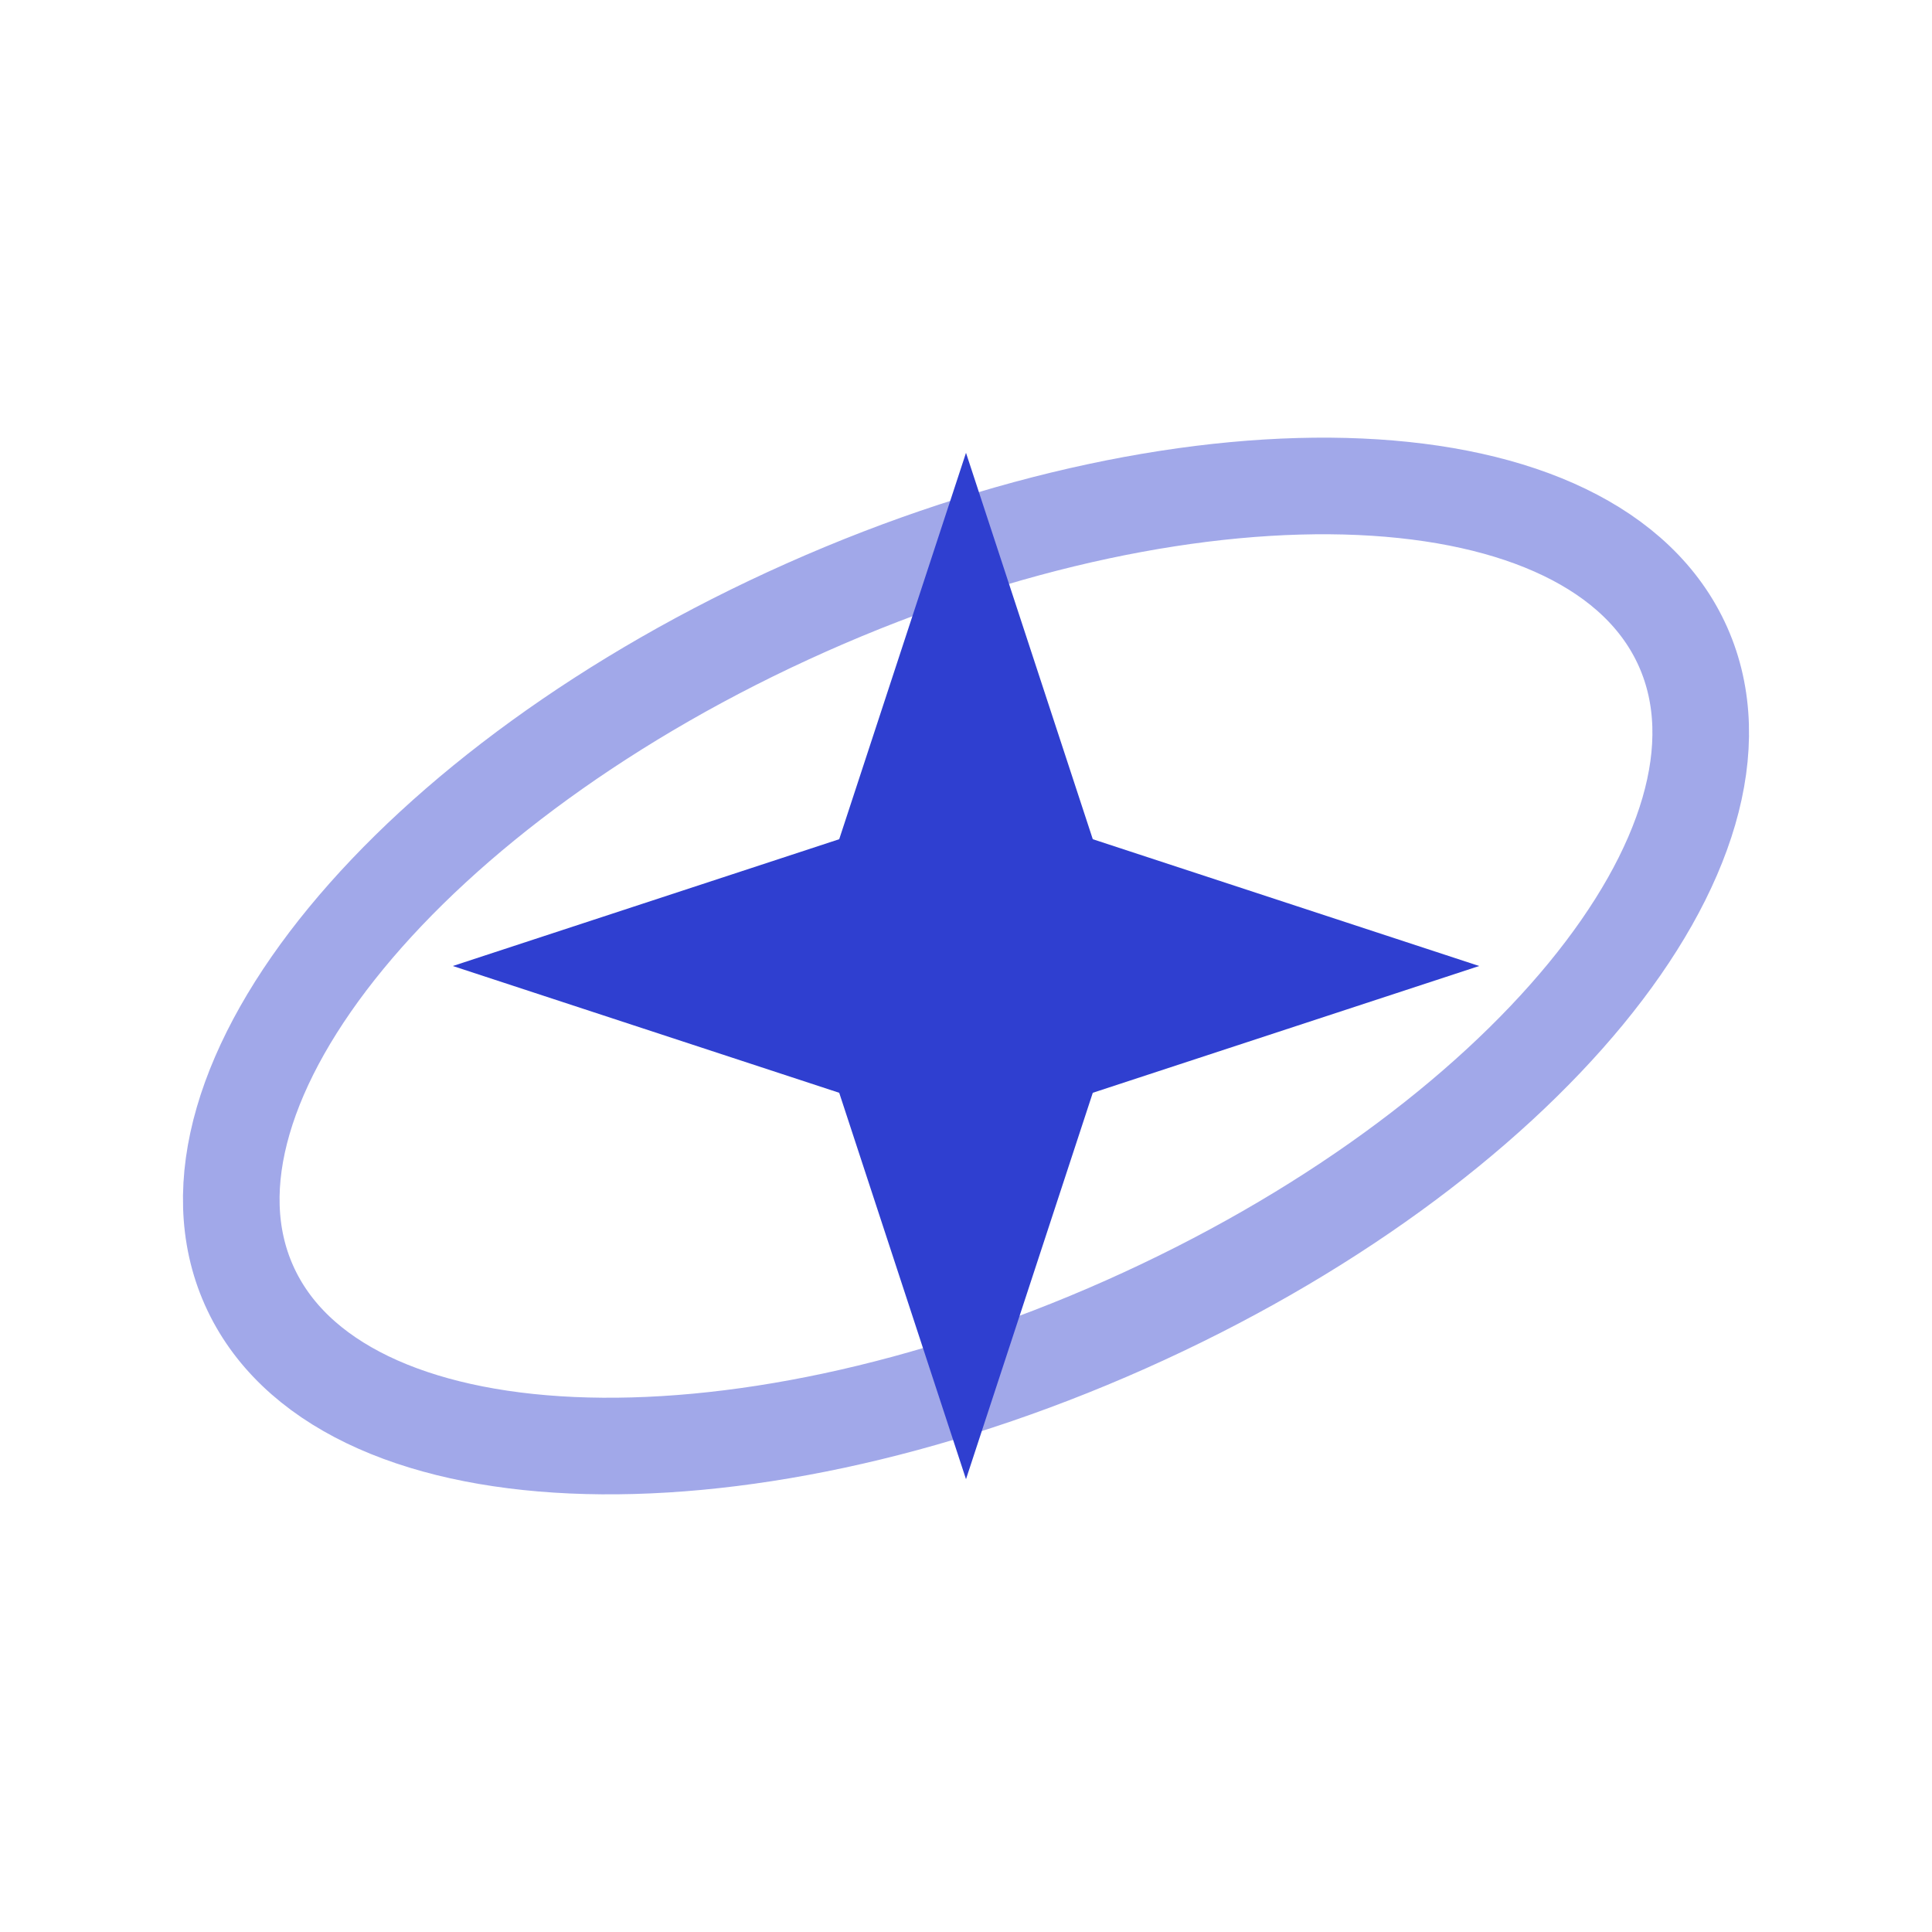
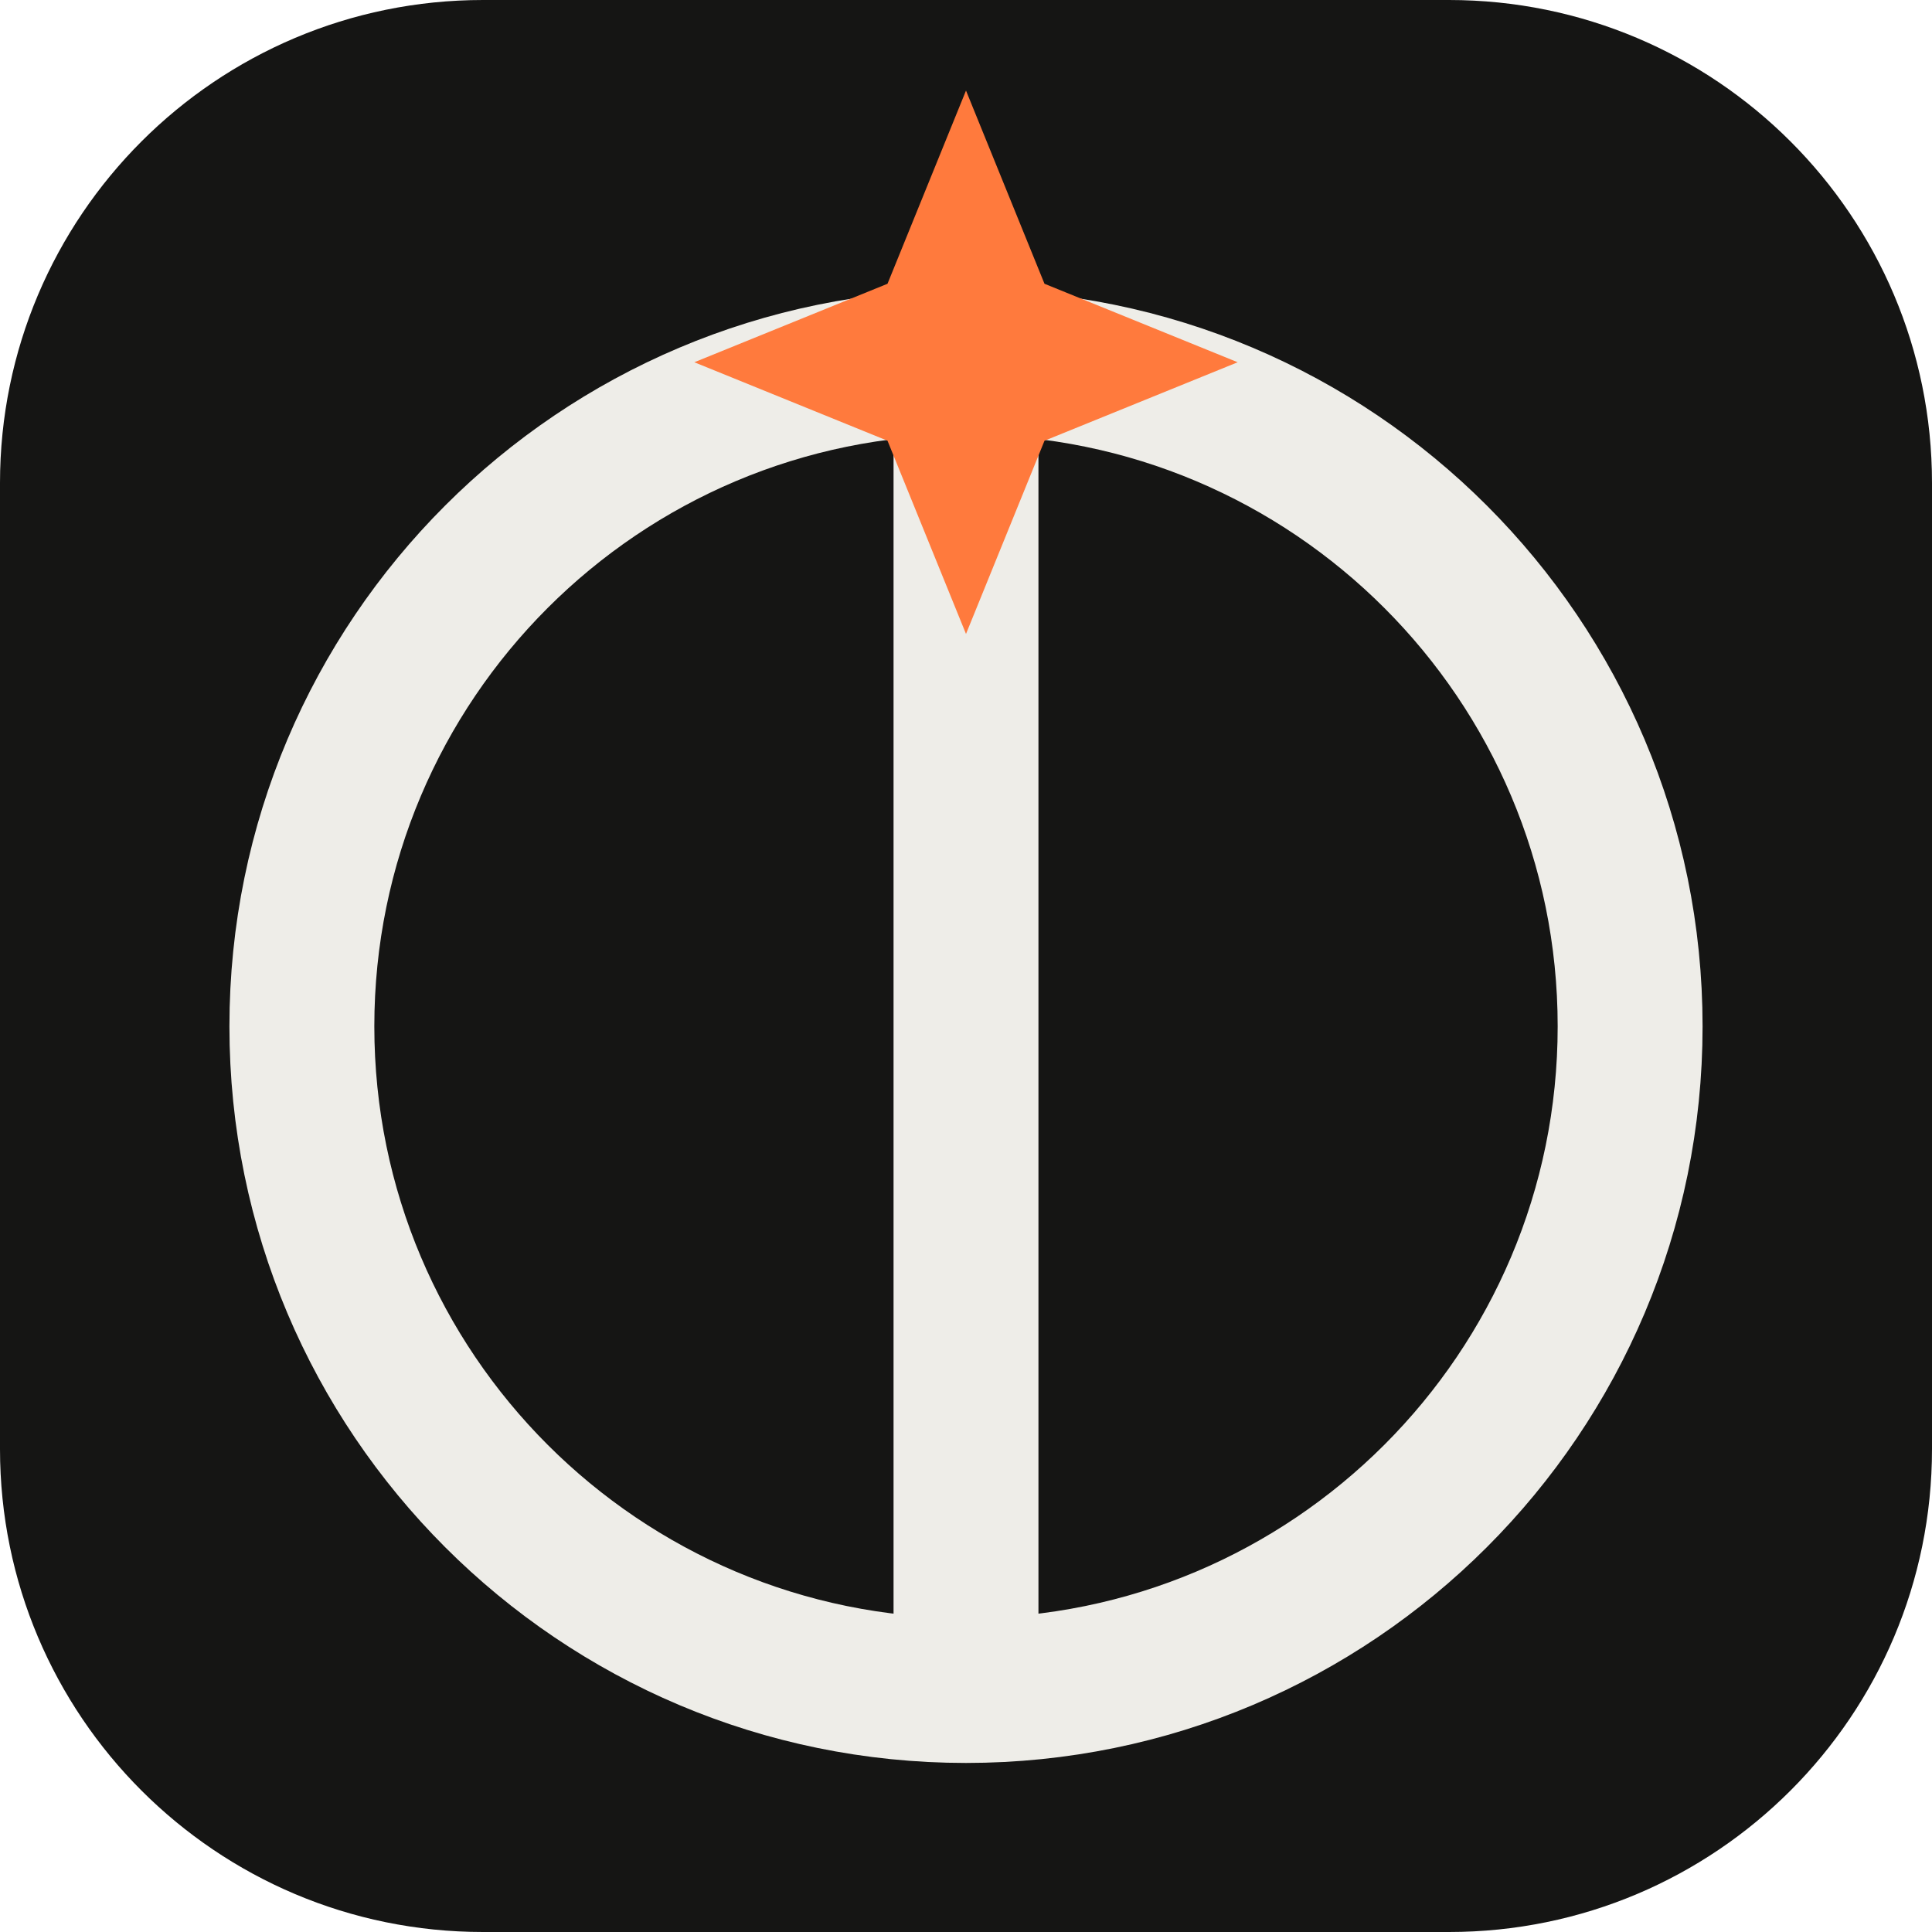
- <svg xmlns="http://www.w3.org/2000/svg" viewBox="0 0 32 32">
-   <ellipse cx="16" cy="16" rx="13" ry="6.5" transform="rotate(-24 16 16)" fill="none" stroke="#2f3fd0" stroke-opacity=".45" stroke-width="1.6" />
-   <path d="M16 7.5l2.1 6.4 6.4 2.1-6.4 2.1L16 24.5l-2.1-6.4L7.5 16l6.4-2.1z" fill="#2f3fd0" />
+ <svg xmlns="http://www.w3.org/2000/svg" viewBox="0 0 32 32" width="32" height="32">
+   <rect width="32" height="32" rx="8" fill="#151514" />
+   <circle cx="16" cy="17" r="11" fill="none" stroke="#EEEDE8" stroke-width="2.4" />
+   <path d="M16 6v22" fill="none" stroke="#EEEDE8" stroke-width="2.4" />
+   <path d="M16 1.5 L17.3 4.7 L20.5 6 L17.3 7.3 L16 10.5 L14.7 7.3 L11.5 6 L14.7 4.7 Z" fill="#FF7A3D" />
</svg>
